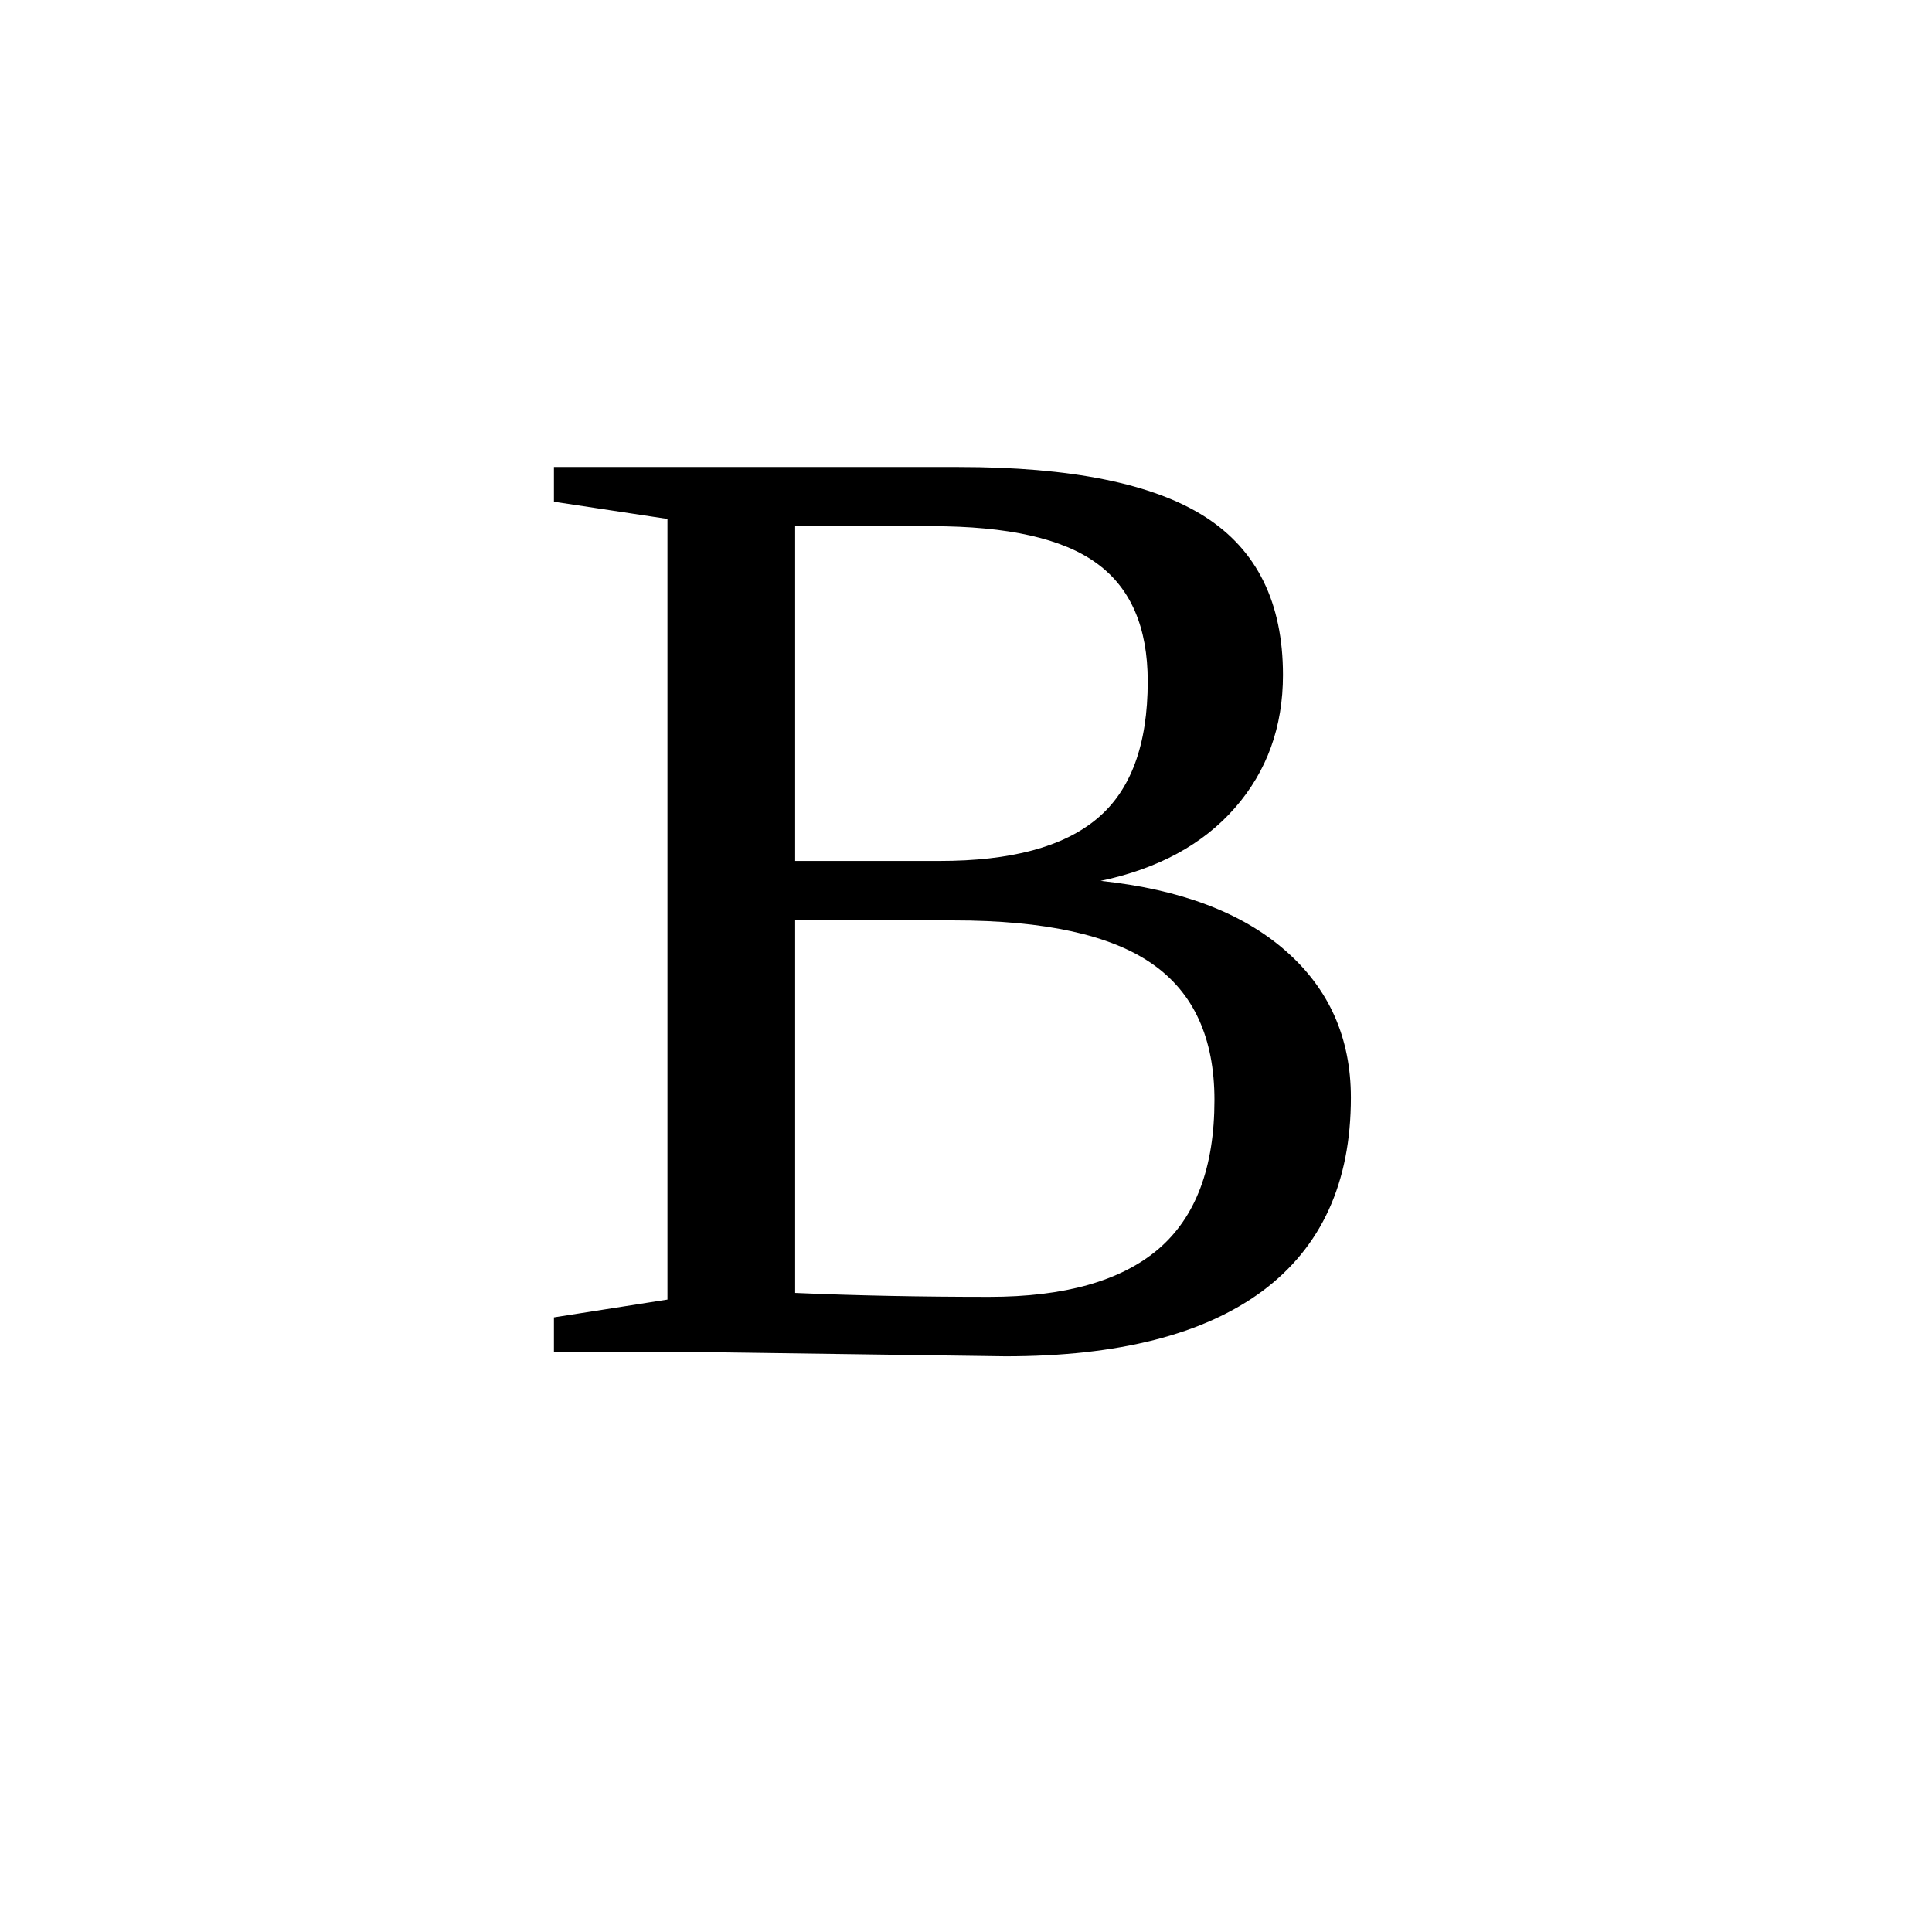
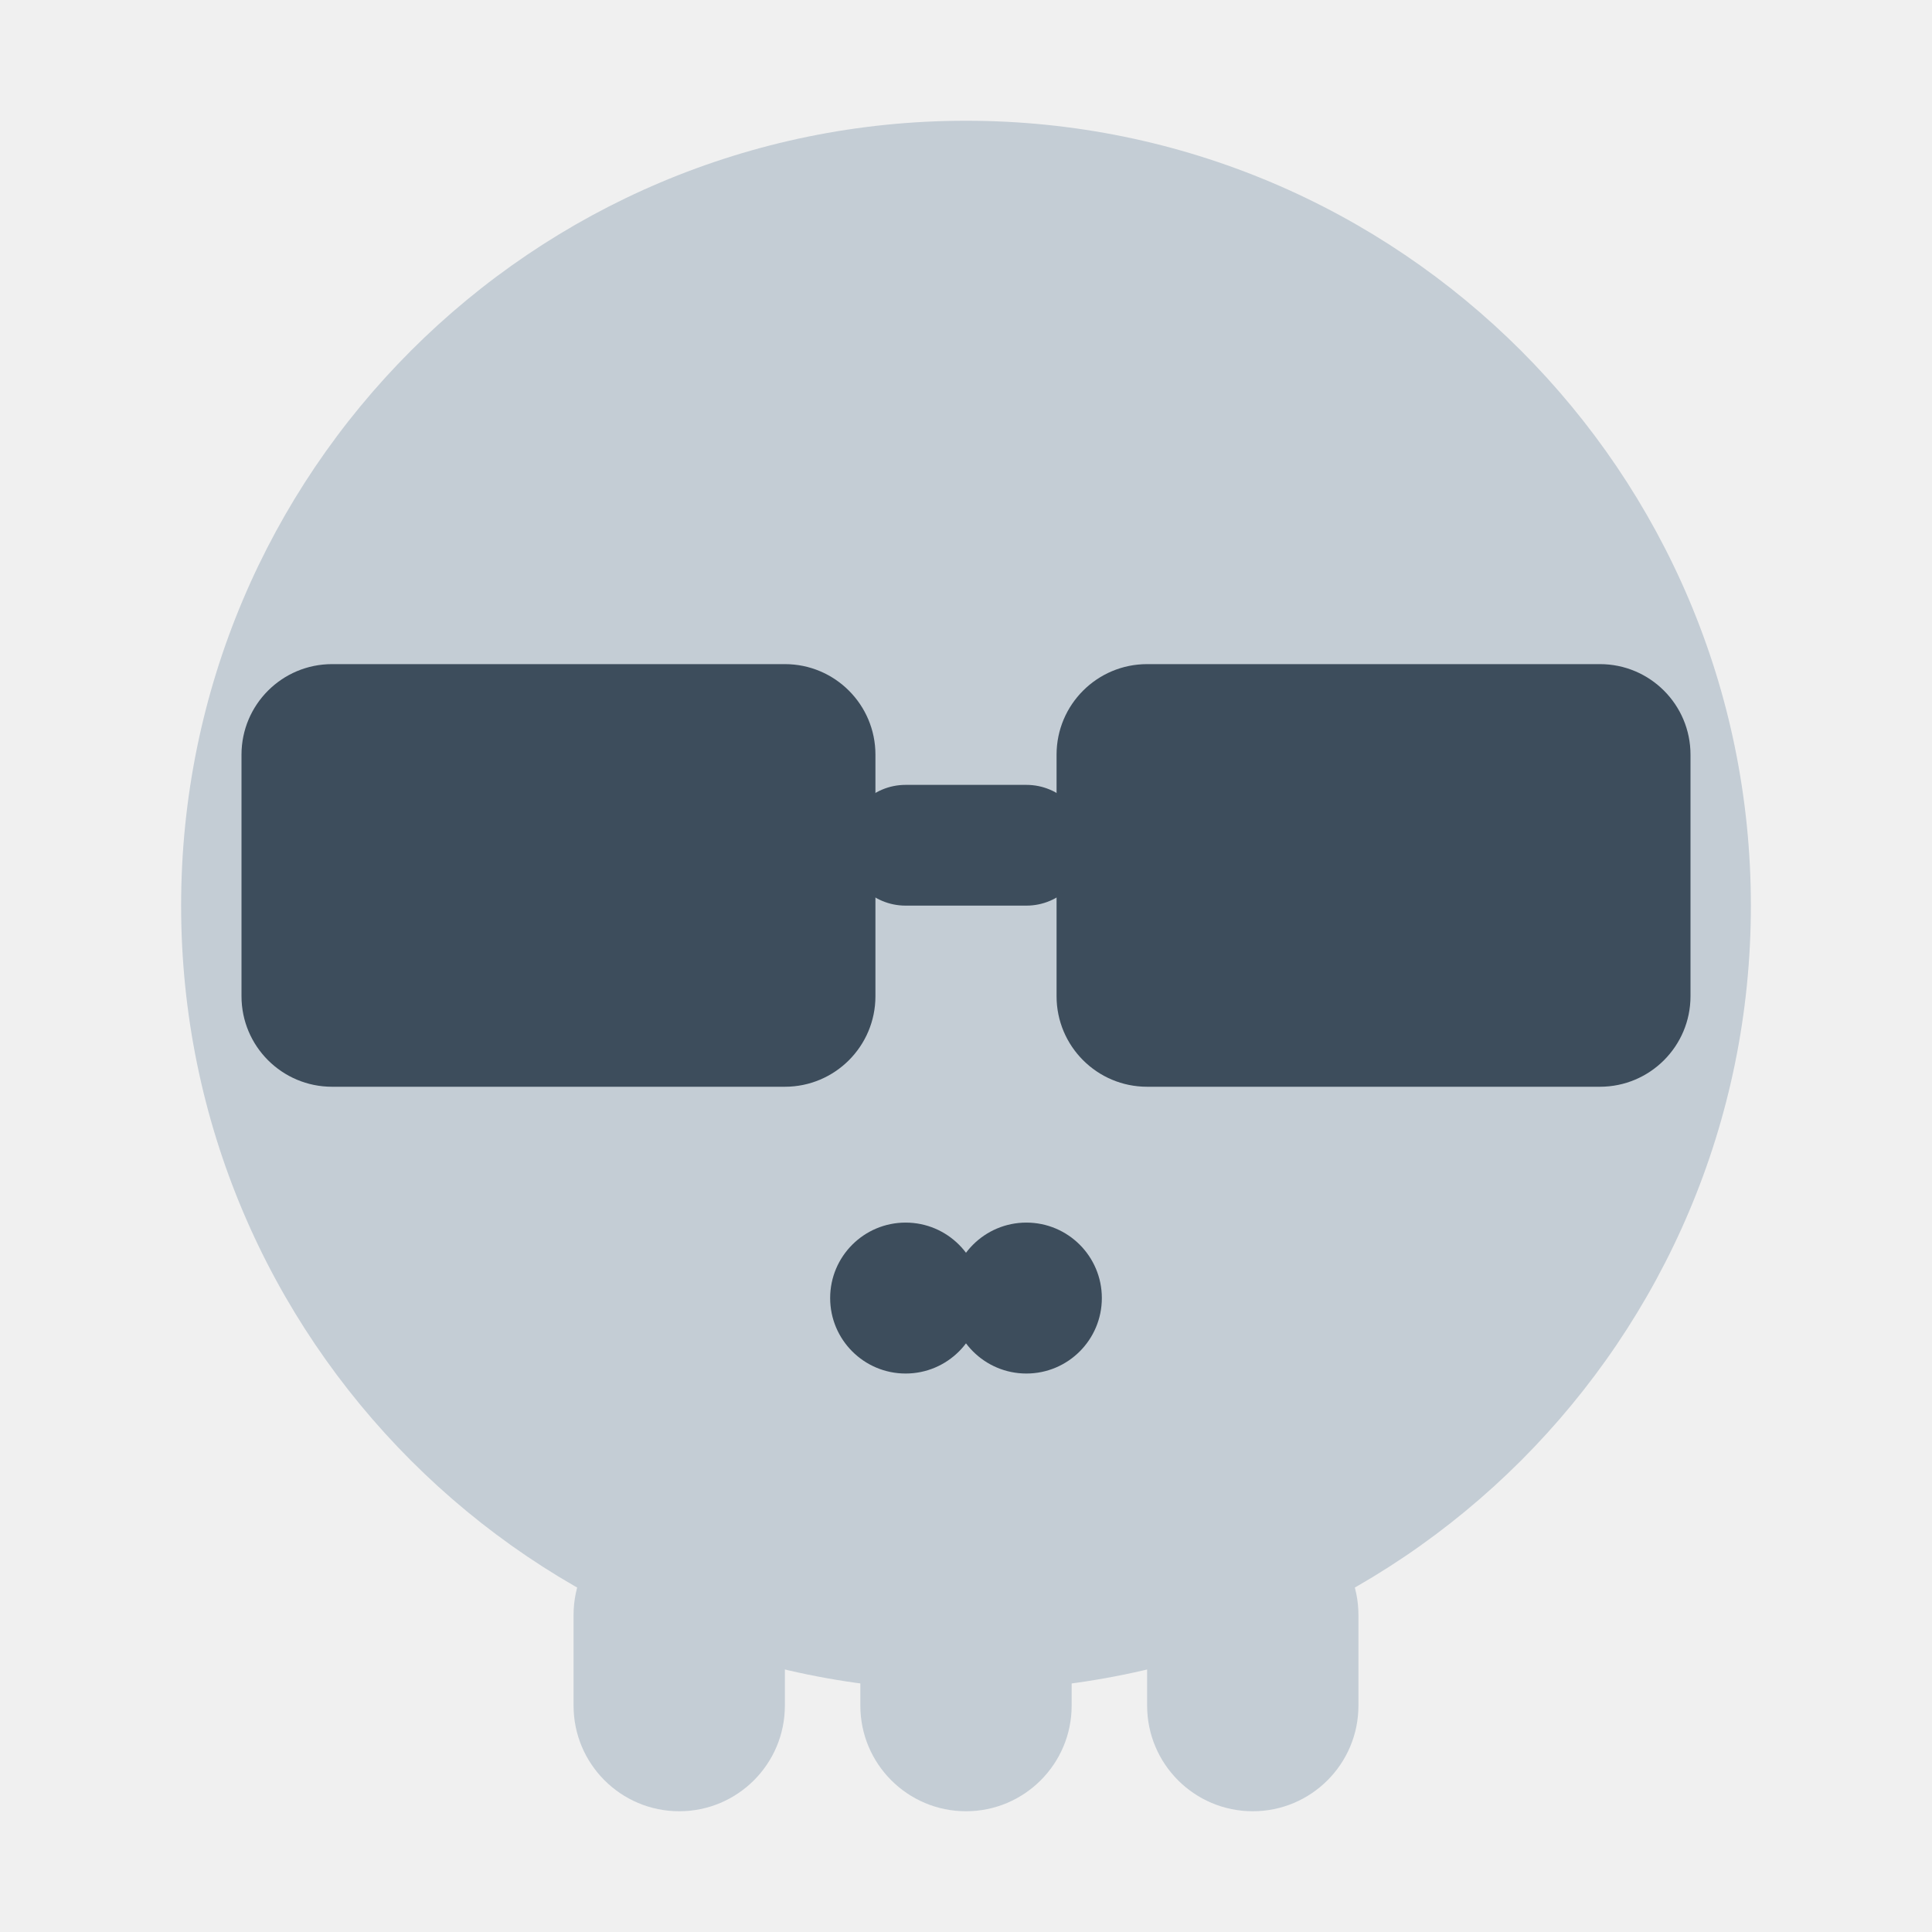
- <svg xmlns="http://www.w3.org/2000/svg" viewBox="0 0 100 100">
-   <rect width="100" height="100" fill="#fff" />
-   <text x="50" y="70" font-family="Times New Roman, serif" font-size="70" font-weight="400" text-anchor="middle" fill="#000">B</text>
+ <svg xmlns="http://www.w3.org/2000/svg" viewBox="0 0 64 64">
+   <rect x="19" y="50" width="7" height="10" rx="3.5" fill="#C4CDD5" />
+   <rect x="28.5" y="50" width="7" height="10" rx="3.5" fill="#C4CDD5" />
+   <rect x="38" y="50" width="7" height="10" rx="3.5" fill="#C4CDD5" />
+   <circle cx="32" cy="30" r="26" fill="#C4CDD5" />
+   <rect x="8" y="22" width="21" height="14" rx="3" fill="#3D4D5C" />
+   <rect x="35" y="22" width="21" height="14" rx="3" fill="#3D4D5C" />
+   <rect x="28" y="26" width="8" height="4" rx="2" fill="#3D4D5C" />
+   <circle cx="30" cy="43" r="2.5" fill="#3D4D5C" />
+   <circle cx="34" cy="43" r="2.5" fill="#3D4D5C" />
</svg>
